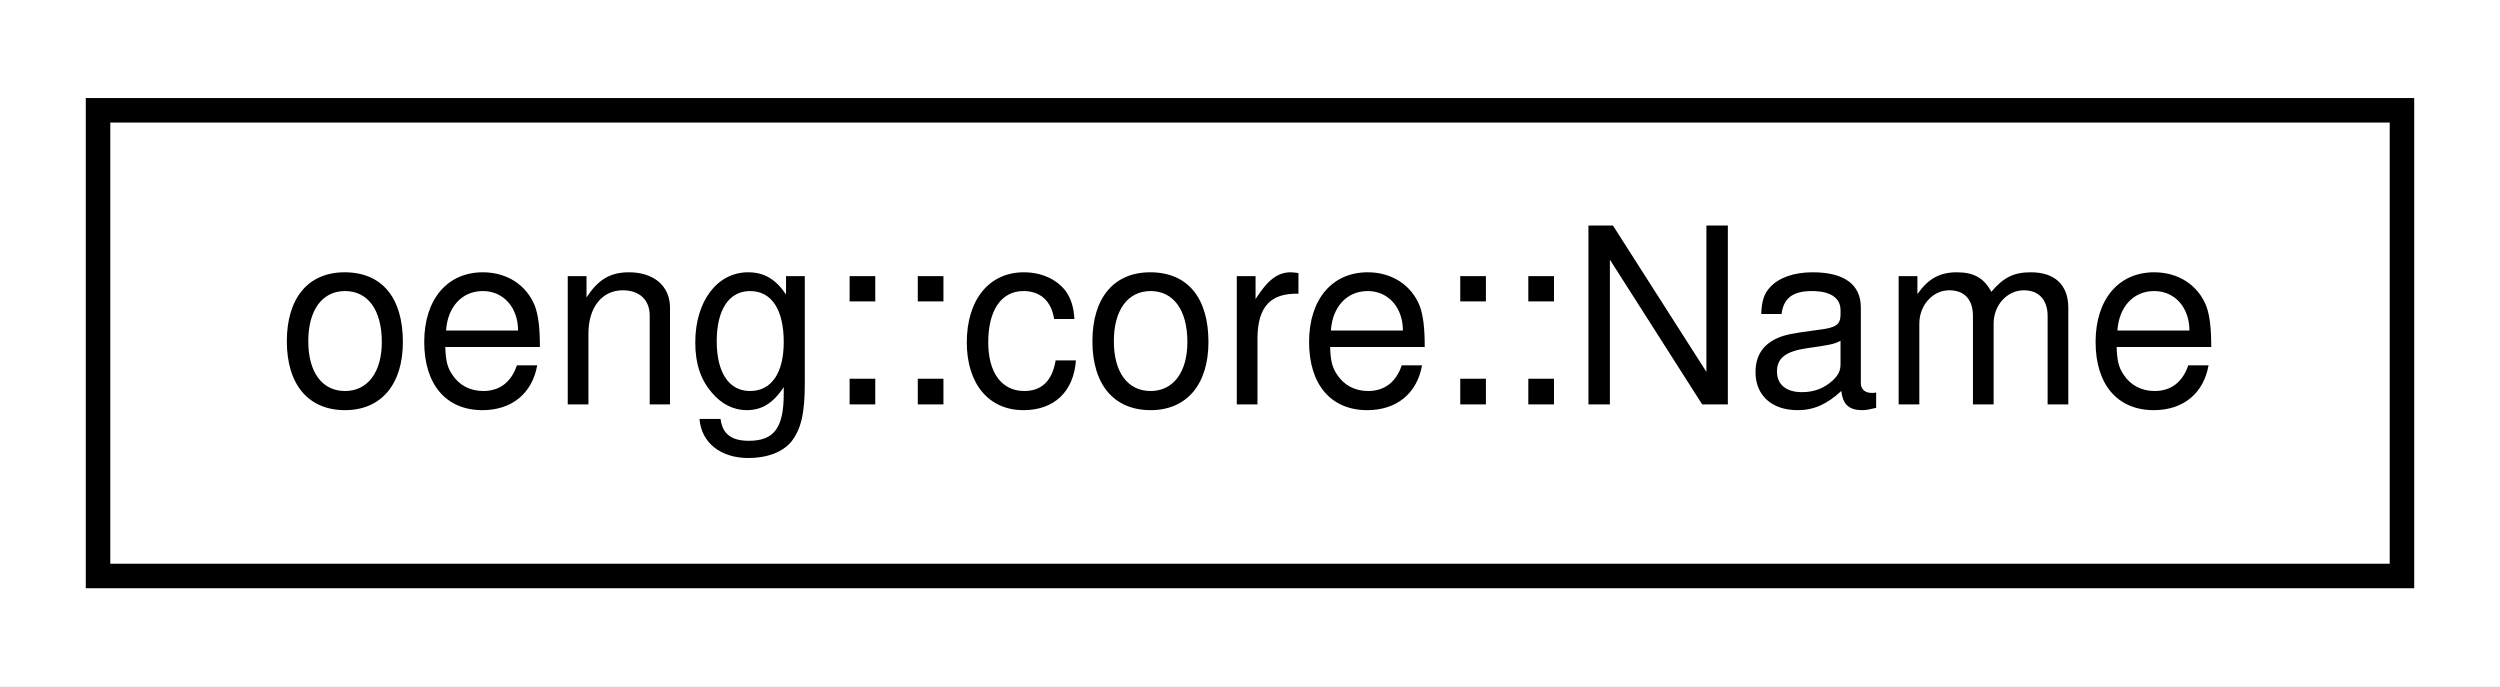
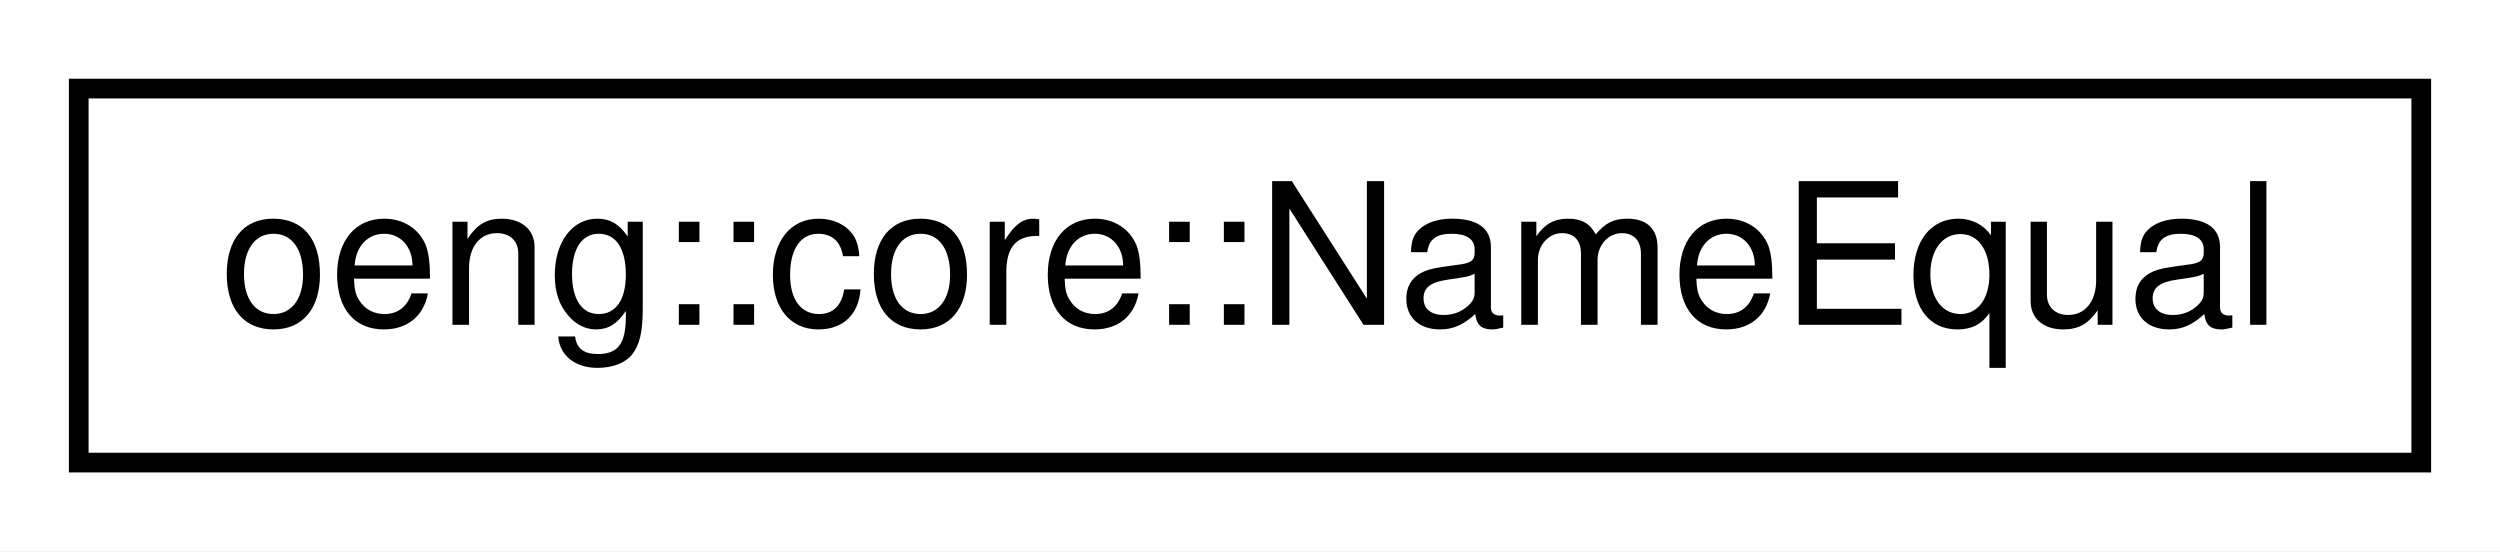
- <svg xmlns="http://www.w3.org/2000/svg" xmlns:xlink="http://www.w3.org/1999/xlink" width="102pt" height="28pt" viewBox="0.00 0.00 102.00 28.00">
+ <svg xmlns="http://www.w3.org/2000/svg" xmlns:xlink="http://www.w3.org/1999/xlink" width="127pt" height="28pt" viewBox="0.00 0.00 127.00 28.00">
  <g id="graph0" class="graph" transform="scale(1 1) rotate(0) translate(4 24)">
-     <polygon fill="white" stroke="none" points="-4,4 -4,-24 98,-24 98,4 -4,4" />
+     <polygon fill="white" stroke="none" points="-4,4 -4,-24 123,-24 123,4 -4,4" />
    <g id="node1" class="node">
      <g id="a_node1">
-         <a xlink:href="structoeng_1_1core_1_1_name.html" target="_top" xlink:title="Lightweight string.">
-           <polygon fill="white" stroke="black" points="0,-0.5 0,-19.5 94,-19.5 94,-0.5 0,-0.5" />
-           <text text-anchor="middle" x="47" y="-7.5" font-family="Helvetica,sans-Serif" font-size="10.00">oeng::core::Name</text>
+         <a xlink:href="structoeng_1_1core_1_1_name_equal.html" target="_top" xlink:title=" ">
+           <polygon fill="white" stroke="black" points="0,-0.5 0,-19.5 119,-19.5 119,-0.5 0,-0.5" />
+           <text text-anchor="middle" x="59.5" y="-7.5" font-family="Helvetica,sans-Serif" font-size="10.00">oeng::core::NameEqual</text>
        </a>
      </g>
    </g>
  </g>
</svg>
